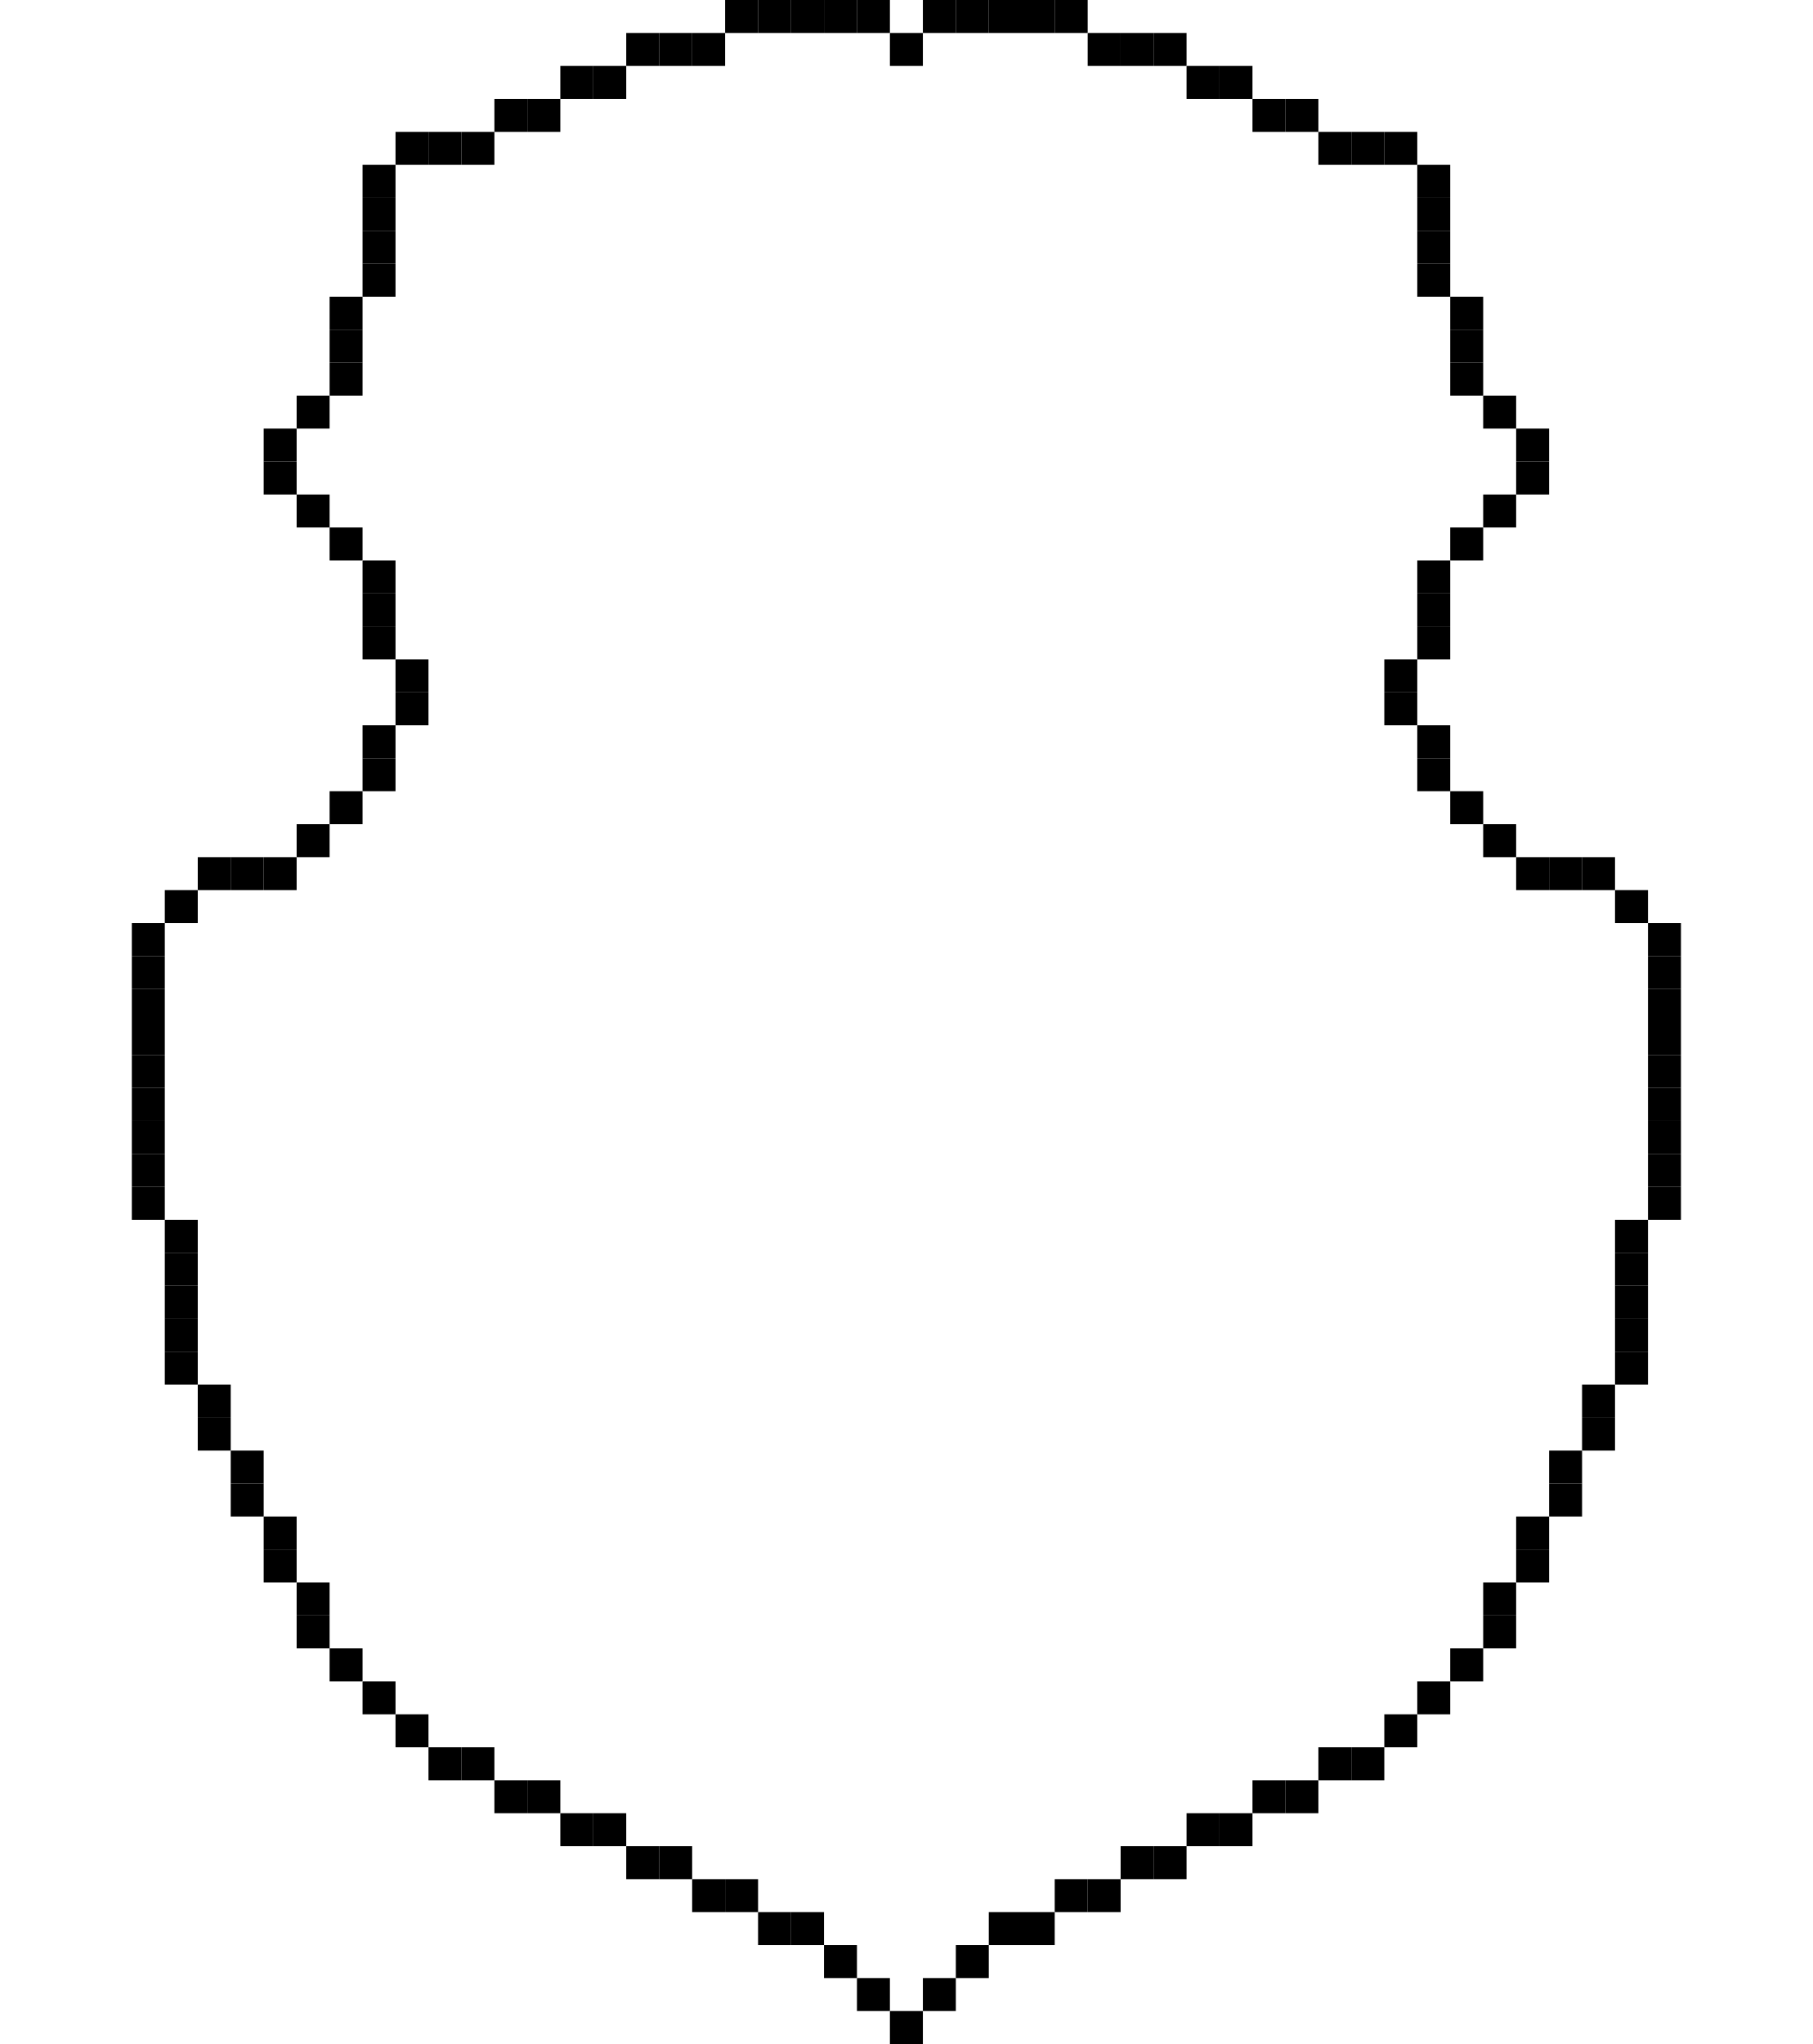
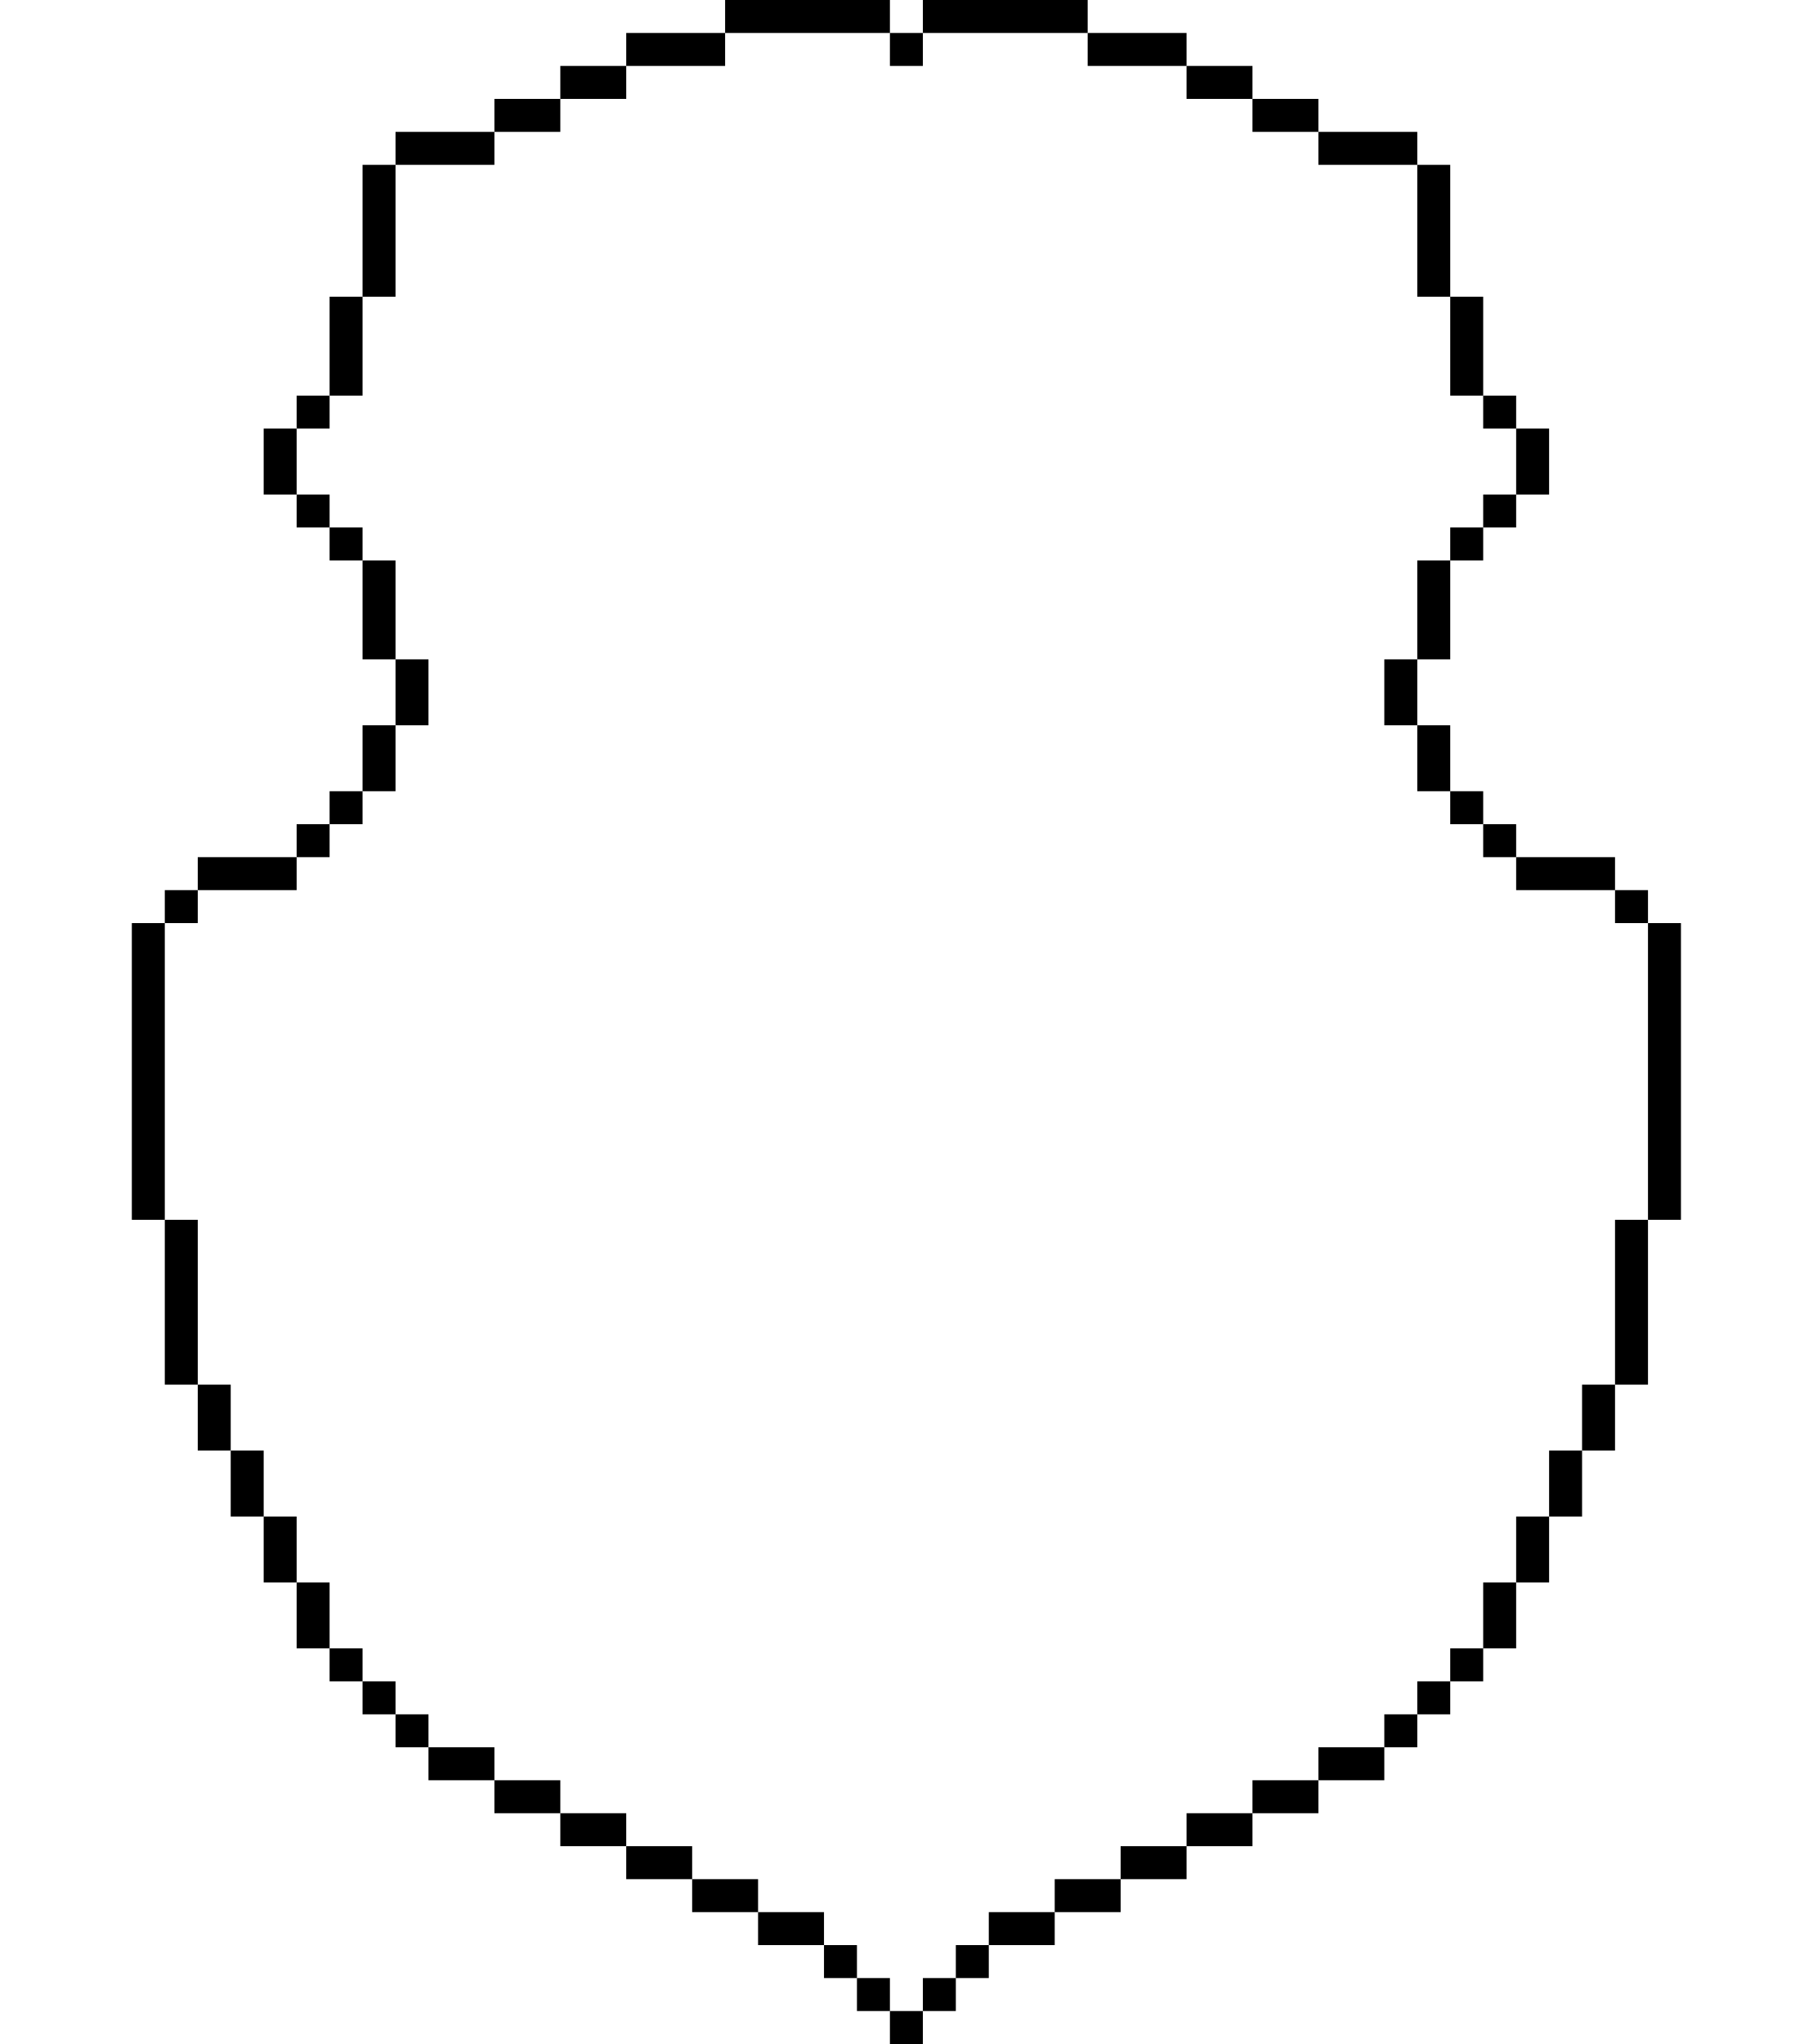
- <svg xmlns="http://www.w3.org/2000/svg" baseProfile="full" height="186px" version="1.1" width="165px">
-   <defs />
-   <rect fill="rgb(0,0,0)" height="3px" width="3px" x="66px" y="0px" />
-   <rect fill="rgb(0,0,0)" height="3px" width="3px" x="69px" y="0px" />
-   <rect fill="rgb(0,0,0)" height="3px" width="3px" x="72px" y="0px" />
-   <rect fill="rgb(0,0,0)" height="3px" width="3px" x="75px" y="0px" />
-   <rect fill="rgb(0,0,0)" height="3px" width="3px" x="78px" y="0px" />
-   <rect fill="rgb(0,0,0)" height="3px" width="3px" x="84px" y="0px" />
-   <rect fill="rgb(0,0,0)" height="3px" width="3px" x="87px" y="0px" />
-   <rect fill="rgb(0,0,0)" height="3px" width="3px" x="90px" y="0px" />
-   <rect fill="rgb(0,0,0)" height="3px" width="3px" x="93px" y="0px" />
-   <rect fill="rgb(0,0,0)" height="3px" width="3px" x="96px" y="0px" />
-   <rect fill="rgb(0,0,0)" height="3px" width="3px" x="57px" y="3px" />
-   <rect fill="rgb(0,0,0)" height="3px" width="3px" x="60px" y="3px" />
-   <rect fill="rgb(0,0,0)" height="3px" width="3px" x="63px" y="3px" />
-   <rect fill="rgb(0,0,0)" height="3px" width="3px" x="81px" y="3px" />
-   <rect fill="rgb(0,0,0)" height="3px" width="3px" x="99px" y="3px" />
-   <rect fill="rgb(0,0,0)" height="3px" width="3px" x="102px" y="3px" />
-   <rect fill="rgb(0,0,0)" height="3px" width="3px" x="105px" y="3px" />
-   <rect fill="rgb(0,0,0)" height="3px" width="3px" x="51px" y="6px" />
-   <rect fill="rgb(0,0,0)" height="3px" width="3px" x="54px" y="6px" />
-   <rect fill="rgb(0,0,0)" height="3px" width="3px" x="108px" y="6px" />
-   <rect fill="rgb(0,0,0)" height="3px" width="3px" x="111px" y="6px" />
-   <rect fill="rgb(0,0,0)" height="3px" width="3px" x="45px" y="9px" />
-   <rect fill="rgb(0,0,0)" height="3px" width="3px" x="48px" y="9px" />
-   <rect fill="rgb(0,0,0)" height="3px" width="3px" x="114px" y="9px" />
-   <rect fill="rgb(0,0,0)" height="3px" width="3px" x="117px" y="9px" />
-   <rect fill="rgb(0,0,0)" height="3px" width="3px" x="36px" y="12px" />
-   <rect fill="rgb(0,0,0)" height="3px" width="3px" x="39px" y="12px" />
-   <rect fill="rgb(0,0,0)" height="3px" width="3px" x="42px" y="12px" />
-   <rect fill="rgb(0,0,0)" height="3px" width="3px" x="120px" y="12px" />
-   <rect fill="rgb(0,0,0)" height="3px" width="3px" x="123px" y="12px" />
-   <rect fill="rgb(0,0,0)" height="3px" width="3px" x="126px" y="12px" />
-   <rect fill="rgb(0,0,0)" height="3px" width="3px" x="33px" y="15px" />
-   <rect fill="rgb(0,0,0)" height="3px" width="3px" x="129px" y="15px" />
-   <rect fill="rgb(0,0,0)" height="3px" width="3px" x="33px" y="18px" />
-   <rect fill="rgb(0,0,0)" height="3px" width="3px" x="129px" y="18px" />
-   <rect fill="rgb(0,0,0)" height="3px" width="3px" x="33px" y="21px" />
-   <rect fill="rgb(0,0,0)" height="3px" width="3px" x="129px" y="21px" />
-   <rect fill="rgb(0,0,0)" height="3px" width="3px" x="33px" y="24px" />
-   <rect fill="rgb(0,0,0)" height="3px" width="3px" x="129px" y="24px" />
-   <rect fill="rgb(0,0,0)" height="3px" width="3px" x="30px" y="27px" />
-   <rect fill="rgb(0,0,0)" height="3px" width="3px" x="132px" y="27px" />
-   <rect fill="rgb(0,0,0)" height="3px" width="3px" x="30px" y="30px" />
-   <rect fill="rgb(0,0,0)" height="3px" width="3px" x="132px" y="30px" />
-   <rect fill="rgb(0,0,0)" height="3px" width="3px" x="30px" y="33px" />
-   <rect fill="rgb(0,0,0)" height="3px" width="3px" x="132px" y="33px" />
-   <rect fill="rgb(0,0,0)" height="3px" width="3px" x="27px" y="36px" />
-   <rect fill="rgb(0,0,0)" height="3px" width="3px" x="135px" y="36px" />
-   <rect fill="rgb(0,0,0)" height="3px" width="3px" x="24px" y="39px" />
-   <rect fill="rgb(0,0,0)" height="3px" width="3px" x="138px" y="39px" />
-   <rect fill="rgb(0,0,0)" height="3px" width="3px" x="24px" y="42px" />
-   <rect fill="rgb(0,0,0)" height="3px" width="3px" x="138px" y="42px" />
-   <rect fill="rgb(0,0,0)" height="3px" width="3px" x="27px" y="45px" />
-   <rect fill="rgb(0,0,0)" height="3px" width="3px" x="135px" y="45px" />
-   <rect fill="rgb(0,0,0)" height="3px" width="3px" x="30px" y="48px" />
-   <rect fill="rgb(0,0,0)" height="3px" width="3px" x="132px" y="48px" />
-   <rect fill="rgb(0,0,0)" height="3px" width="3px" x="33px" y="51px" />
-   <rect fill="rgb(0,0,0)" height="3px" width="3px" x="129px" y="51px" />
-   <rect fill="rgb(0,0,0)" height="3px" width="3px" x="33px" y="54px" />
-   <rect fill="rgb(0,0,0)" height="3px" width="3px" x="129px" y="54px" />
-   <rect fill="rgb(0,0,0)" height="3px" width="3px" x="33px" y="57px" />
-   <rect fill="rgb(0,0,0)" height="3px" width="3px" x="129px" y="57px" />
-   <rect fill="rgb(0,0,0)" height="3px" width="3px" x="36px" y="60px" />
-   <rect fill="rgb(0,0,0)" height="3px" width="3px" x="126px" y="60px" />
-   <rect fill="rgb(0,0,0)" height="3px" width="3px" x="36px" y="63px" />
-   <rect fill="rgb(0,0,0)" height="3px" width="3px" x="126px" y="63px" />
-   <rect fill="rgb(0,0,0)" height="3px" width="3px" x="33px" y="66px" />
-   <rect fill="rgb(0,0,0)" height="3px" width="3px" x="129px" y="66px" />
-   <rect fill="rgb(0,0,0)" height="3px" width="3px" x="33px" y="69px" />
-   <rect fill="rgb(0,0,0)" height="3px" width="3px" x="129px" y="69px" />
-   <rect fill="rgb(0,0,0)" height="3px" width="3px" x="30px" y="72px" />
-   <rect fill="rgb(0,0,0)" height="3px" width="3px" x="132px" y="72px" />
-   <rect fill="rgb(0,0,0)" height="3px" width="3px" x="27px" y="75px" />
-   <rect fill="rgb(0,0,0)" height="3px" width="3px" x="135px" y="75px" />
-   <rect fill="rgb(0,0,0)" height="3px" width="3px" x="18px" y="78px" />
-   <rect fill="rgb(0,0,0)" height="3px" width="3px" x="21px" y="78px" />
-   <rect fill="rgb(0,0,0)" height="3px" width="3px" x="24px" y="78px" />
-   <rect fill="rgb(0,0,0)" height="3px" width="3px" x="138px" y="78px" />
-   <rect fill="rgb(0,0,0)" height="3px" width="3px" x="141px" y="78px" />
-   <rect fill="rgb(0,0,0)" height="3px" width="3px" x="144px" y="78px" />
-   <rect fill="rgb(0,0,0)" height="3px" width="3px" x="15px" y="81px" />
-   <rect fill="rgb(0,0,0)" height="3px" width="3px" x="147px" y="81px" />
-   <rect fill="rgb(0,0,0)" height="3px" width="3px" x="12px" y="84px" />
-   <rect fill="rgb(0,0,0)" height="3px" width="3px" x="150px" y="84px" />
-   <rect fill="rgb(0,0,0)" height="3px" width="3px" x="12px" y="87px" />
-   <rect fill="rgb(0,0,0)" height="3px" width="3px" x="150px" y="87px" />
-   <rect fill="rgb(0,0,0)" height="3px" width="3px" x="12px" y="90px" />
-   <rect fill="rgb(0,0,0)" height="3px" width="3px" x="150px" y="90px" />
-   <rect fill="rgb(0,0,0)" height="3px" width="3px" x="12px" y="93px" />
-   <rect fill="rgb(0,0,0)" height="3px" width="3px" x="150px" y="93px" />
-   <rect fill="rgb(0,0,0)" height="3px" width="3px" x="12px" y="96px" />
-   <rect fill="rgb(0,0,0)" height="3px" width="3px" x="150px" y="96px" />
-   <rect fill="rgb(0,0,0)" height="3px" width="3px" x="12px" y="99px" />
-   <rect fill="rgb(0,0,0)" height="3px" width="3px" x="150px" y="99px" />
-   <rect fill="rgb(0,0,0)" height="3px" width="3px" x="12px" y="102px" />
-   <rect fill="rgb(0,0,0)" height="3px" width="3px" x="150px" y="102px" />
-   <rect fill="rgb(0,0,0)" height="3px" width="3px" x="12px" y="105px" />
-   <rect fill="rgb(0,0,0)" height="3px" width="3px" x="150px" y="105px" />
-   <rect fill="rgb(0,0,0)" height="3px" width="3px" x="12px" y="108px" />
-   <rect fill="rgb(0,0,0)" height="3px" width="3px" x="150px" y="108px" />
-   <rect fill="rgb(0,0,0)" height="3px" width="3px" x="15px" y="111px" />
-   <rect fill="rgb(0,0,0)" height="3px" width="3px" x="147px" y="111px" />
-   <rect fill="rgb(0,0,0)" height="3px" width="3px" x="15px" y="114px" />
-   <rect fill="rgb(0,0,0)" height="3px" width="3px" x="147px" y="114px" />
-   <rect fill="rgb(0,0,0)" height="3px" width="3px" x="15px" y="117px" />
-   <rect fill="rgb(0,0,0)" height="3px" width="3px" x="147px" y="117px" />
-   <rect fill="rgb(0,0,0)" height="3px" width="3px" x="15px" y="120px" />
-   <rect fill="rgb(0,0,0)" height="3px" width="3px" x="147px" y="120px" />
-   <rect fill="rgb(0,0,0)" height="3px" width="3px" x="15px" y="123px" />
-   <rect fill="rgb(0,0,0)" height="3px" width="3px" x="147px" y="123px" />
-   <rect fill="rgb(0,0,0)" height="3px" width="3px" x="18px" y="126px" />
-   <rect fill="rgb(0,0,0)" height="3px" width="3px" x="144px" y="126px" />
-   <rect fill="rgb(0,0,0)" height="3px" width="3px" x="18px" y="129px" />
-   <rect fill="rgb(0,0,0)" height="3px" width="3px" x="144px" y="129px" />
-   <rect fill="rgb(0,0,0)" height="3px" width="3px" x="21px" y="132px" />
-   <rect fill="rgb(0,0,0)" height="3px" width="3px" x="141px" y="132px" />
-   <rect fill="rgb(0,0,0)" height="3px" width="3px" x="21px" y="135px" />
-   <rect fill="rgb(0,0,0)" height="3px" width="3px" x="141px" y="135px" />
-   <rect fill="rgb(0,0,0)" height="3px" width="3px" x="24px" y="138px" />
-   <rect fill="rgb(0,0,0)" height="3px" width="3px" x="138px" y="138px" />
-   <rect fill="rgb(0,0,0)" height="3px" width="3px" x="24px" y="141px" />
-   <rect fill="rgb(0,0,0)" height="3px" width="3px" x="138px" y="141px" />
-   <rect fill="rgb(0,0,0)" height="3px" width="3px" x="27px" y="144px" />
-   <rect fill="rgb(0,0,0)" height="3px" width="3px" x="135px" y="144px" />
-   <rect fill="rgb(0,0,0)" height="3px" width="3px" x="27px" y="147px" />
-   <rect fill="rgb(0,0,0)" height="3px" width="3px" x="135px" y="147px" />
-   <rect fill="rgb(0,0,0)" height="3px" width="3px" x="30px" y="150px" />
-   <rect fill="rgb(0,0,0)" height="3px" width="3px" x="132px" y="150px" />
-   <rect fill="rgb(0,0,0)" height="3px" width="3px" x="33px" y="153px" />
-   <rect fill="rgb(0,0,0)" height="3px" width="3px" x="129px" y="153px" />
-   <rect fill="rgb(0,0,0)" height="3px" width="3px" x="36px" y="156px" />
-   <rect fill="rgb(0,0,0)" height="3px" width="3px" x="126px" y="156px" />
-   <rect fill="rgb(0,0,0)" height="3px" width="3px" x="39px" y="159px" />
-   <rect fill="rgb(0,0,0)" height="3px" width="3px" x="42px" y="159px" />
-   <rect fill="rgb(0,0,0)" height="3px" width="3px" x="120px" y="159px" />
-   <rect fill="rgb(0,0,0)" height="3px" width="3px" x="123px" y="159px" />
-   <rect fill="rgb(0,0,0)" height="3px" width="3px" x="45px" y="162px" />
-   <rect fill="rgb(0,0,0)" height="3px" width="3px" x="48px" y="162px" />
-   <rect fill="rgb(0,0,0)" height="3px" width="3px" x="114px" y="162px" />
-   <rect fill="rgb(0,0,0)" height="3px" width="3px" x="117px" y="162px" />
-   <rect fill="rgb(0,0,0)" height="3px" width="3px" x="51px" y="165px" />
-   <rect fill="rgb(0,0,0)" height="3px" width="3px" x="54px" y="165px" />
-   <rect fill="rgb(0,0,0)" height="3px" width="3px" x="108px" y="165px" />
-   <rect fill="rgb(0,0,0)" height="3px" width="3px" x="111px" y="165px" />
-   <rect fill="rgb(0,0,0)" height="3px" width="3px" x="57px" y="168px" />
-   <rect fill="rgb(0,0,0)" height="3px" width="3px" x="60px" y="168px" />
-   <rect fill="rgb(0,0,0)" height="3px" width="3px" x="102px" y="168px" />
-   <rect fill="rgb(0,0,0)" height="3px" width="3px" x="105px" y="168px" />
-   <rect fill="rgb(0,0,0)" height="3px" width="3px" x="63px" y="171px" />
-   <rect fill="rgb(0,0,0)" height="3px" width="3px" x="66px" y="171px" />
-   <rect fill="rgb(0,0,0)" height="3px" width="3px" x="96px" y="171px" />
-   <rect fill="rgb(0,0,0)" height="3px" width="3px" x="99px" y="171px" />
-   <rect fill="rgb(0,0,0)" height="3px" width="3px" x="69px" y="174px" />
-   <rect fill="rgb(0,0,0)" height="3px" width="3px" x="72px" y="174px" />
-   <rect fill="rgb(0,0,0)" height="3px" width="3px" x="90px" y="174px" />
-   <rect fill="rgb(0,0,0)" height="3px" width="3px" x="93px" y="174px" />
-   <rect fill="rgb(0,0,0)" height="3px" width="3px" x="75px" y="177px" />
-   <rect fill="rgb(0,0,0)" height="3px" width="3px" x="87px" y="177px" />
-   <rect fill="rgb(0,0,0)" height="3px" width="3px" x="78px" y="180px" />
-   <rect fill="rgb(0,0,0)" height="3px" width="3px" x="84px" y="180px" />
-   <rect fill="rgb(0,0,0)" height="3px" width="3px" x="81px" y="183px" />
+ <svg xmlns="http://www.w3.org/2000/svg" height="186px" version="1.1" width="165px" id="svg2">
+   <defs id="defs4" />
+   <path id="rect324" style="fill:#000000" d="m 81,183 3,0 0,3 -3,0 z m 3,-3 3,0 0,3 -3,0 z m -6,0 3,0 0,3 -3,0 z m 9,-3 3,0 0,3 -3,0 z m -12,0 3,0 0,3 -3,0 z m 18,-3 3,0 0,3 -3,0 z m -3,0 3,0 0,3 -3,0 z m -18,0 3,0 0,3 -3,0 z m -3,0 3,0 0,3 -3,0 z m 30,-3 3,0 0,3 -3,0 z m -3,0 3,0 0,3 -3,0 z m -30,0 3,0 0,3 -3,0 z m -3,0 3,0 0,3 -3,0 z m 42,-3 3,0 0,3 -3,0 z m -3,0 3,0 0,3 -3,0 z m -42,0 3,0 0,3 -3,0 z m -3,0 3,0 0,3 -3,0 z m 54,-3 3,0 0,3 -3,0 z m -3,0 3,0 0,3 -3,0 z m -54,0 3,0 0,3 -3,0 z m -3,0 3,0 0,3 -3,0 z m 66,-3 3,0 0,3 -3,0 z m -3,0 3,0 0,3 -3,0 z m -66,0 3,0 0,3 -3,0 z m -3,0 3,0 0,3 -3,0 z m 78,-3 3,0 0,3 -3,0 z m -3,0 3,0 0,3 -3,0 z m -78,0 3,0 0,3 -3,0 z m -3,0 3,0 0,3 -3,0 z m 87,-3 3,0 0,3 -3,0 z m -90,0 3,0 0,3 -3,0 z m 93,-3 3,0 0,3 -3,0 z m -96,0 3,0 0,3 -3,0 z m 99,-3 3,0 0,3 -3,0 z m -102,0 3,0 0,3 -3,0 z m 105,-3 3,0 0,3 -3,0 z m -108,0 3,0 0,3 -3,0 z m 108,-3 3,0 0,3 -3,0 z m -108,0 3,0 0,3 -3,0 z m 111,-3 3,0 0,3 -3,0 z m -114,0 3,0 0,3 -3,0 z m 114,-3 3,0 0,3 -3,0 z m -114,0 3,0 0,3 -3,0 z m 117,-3 3,0 0,3 -3,0 z m -120,0 3,0 0,3 -3,0 z m 120,-3 3,0 0,3 -3,0 z m -120,0 3,0 0,3 -3,0 z m 123,-3 3,0 0,3 -3,0 z m -126,0 3,0 0,3 -3,0 z m 126,-3 3,0 0,3 -3,0 z m -126,0 3,0 0,3 -3,0 z m 129,-3 3,0 0,3 -3,0 z m -132,0 3,0 0,3 -3,0 z m 132,-3 3,0 0,3 -3,0 z m -132,0 3,0 0,3 -3,0 z m 132,-3 3,0 0,3 -3,0 z m -132,0 3,0 0,3 -3,0 z m 132,-3 3,0 0,3 -3,0 z m -132,0 3,0 0,3 -3,0 z m 132,-3 3,0 0,3 -3,0 z m -132,0 3,0 0,3 -3,0 z m 135,-3 3,0 0,3 -3,0 z m -138,0 3,0 0,3 -3,0 z m 138,-3 3,0 0,3 -3,0 z m -138,0 3,0 0,3 -3,0 z m 138,-3 3,0 0,3 -3,0 z m -138,0 3,0 0,3 -3,0 z m 138,-3 3,0 0,3 -3,0 z m -138,0 3,0 0,3 -3,0 z m 138,-3 3,0 0,3 -3,0 z m -138,0 3,0 0,3 -3,0 z m 138,-3 3,0 0,3 -3,0 z m -138,0 3,0 0,3 -3,0 z m 138,-3 3,0 0,3 -3,0 z m -138,0 3,0 0,3 -3,0 z m 138,-3 3,0 0,3 -3,0 z m -138,0 3,0 0,3 -3,0 z m 138,-3 3,0 0,3 -3,0 z m -138,0 3,0 0,3 -3,0 z m 135,-3 3,0 0,3 -3,0 z m -132,0 3,0 0,3 -3,0 z m 129,-3 3,0 0,3 -3,0 z m -3,0 3,0 0,3 -3,0 z m -3,0 3,0 0,3 -3,0 z m -114,0 3,0 0,3 -3,0 z m -3,0 3,0 0,3 -3,0 z m -3,0 3,0 0,3 -3,0 z m 117,-3 3,0 0,3 -3,0 z m -108,0 3,0 0,3 -3,0 z m 105,-3 3,0 0,3 -3,0 z m -102,0 3,0 0,3 -3,0 z m 99,-3 3,0 0,3 -3,0 z m -96,0 3,0 0,3 -3,0 z m 96,-3 3,0 0,3 -3,0 z m -96,0 3,0 0,3 -3,0 z m 93,-3 3,0 0,3 -3,0 z m -90,0 3,0 0,3 -3,0 z m 90,-3 3,0 0,3 -3,0 z m -90,0 3,0 0,3 -3,0 z m 93,-3 3,0 0,3 -3,0 z m -96,0 3,0 0,3 -3,0 z m 96,-3 3,0 0,3 -3,0 z m -96,0 3,0 0,3 -3,0 z m 96,-3 3,0 0,3 -3,0 z m -96,0 3,0 0,3 -3,0 z m 99,-3 3,0 0,3 -3,0 z m -102,0 3,0 0,3 -3,0 z m 105,-3 3,0 0,3 -3,0 z m -108,0 3,0 0,3 -3,0 z m 111,-3 3,0 0,3 -3,0 z m -114,0 3,0 0,3 -3,0 z m 114,-3 3,0 0,3 -3,0 z m -114,0 3,0 0,3 -3,0 z m 111,-3 3,0 0,3 -3,0 z m -108,0 3,0 0,3 -3,0 z m 105,-3 3,0 0,3 -3,0 z m -102,0 3,0 0,3 -3,0 z m 102,-3 3,0 0,3 -3,0 z m -102,0 3,0 0,3 -3,0 z m 102,-3 3,0 0,3 -3,0 z m -102,0 3,0 0,3 -3,0 z m 99,-3 3,0 0,3 -3,0 z m -96,0 3,0 0,3 -3,0 z m 96,-3 3,0 0,3 -3,0 z m -96,0 3,0 0,3 -3,0 z m 96,-3 3,0 0,3 -3,0 z m -96,0 3,0 0,3 -3,0 z m 96,-3 3,0 0,3 -3,0 z m -96,0 3,0 0,3 -3,0 z m 93,-3 3,0 0,3 -3,0 z m -3,0 3,0 0,3 -3,0 z m -3,0 3,0 0,3 -3,0 z m -78,0 3,0 0,3 -3,0 z m -3,0 3,0 0,3 -3,0 z m -3,0 3,0 0,3 -3,0 z m 81,-3 3,0 0,3 -3,0 z m -3,0 3,0 0,3 -3,0 z m -66,0 3,0 0,3 -3,0 z m -3,0 3,0 0,3 -3,0 z m 66,-3 3,0 0,3 -3,0 z m -3,0 3,0 0,3 -3,0 z m -54,0 3,0 0,3 -3,0 z m -3,0 3,0 0,3 -3,0 z m 54,-3 3,0 0,3 -3,0 z m -3,0 3,0 0,3 -3,0 z m -3,0 3,0 0,3 -3,0 z m -18,0 3,0 0,3 -3,0 z m -18,0 3,0 0,3 -3,0 z m -3,0 3,0 0,3 -3,0 z m -3,0 3,0 0,3 -3,0 z m 39,-3 3,0 0,3 -3,0 z m -3,0 3,0 0,3 -3,0 z m -3,0 3,0 0,3 -3,0 z m -3,0 3,0 0,3 -3,0 z m -3,0 3,0 0,3 -3,0 z m -6,0 3,0 0,3 -3,0 z m -3,0 3,0 0,3 -3,0 z m -3,0 3,0 0,3 -3,0 z m -3,0 3,0 0,3 -3,0 z m -3,0 3,0 0,3 -3,0 z" />
</svg>
